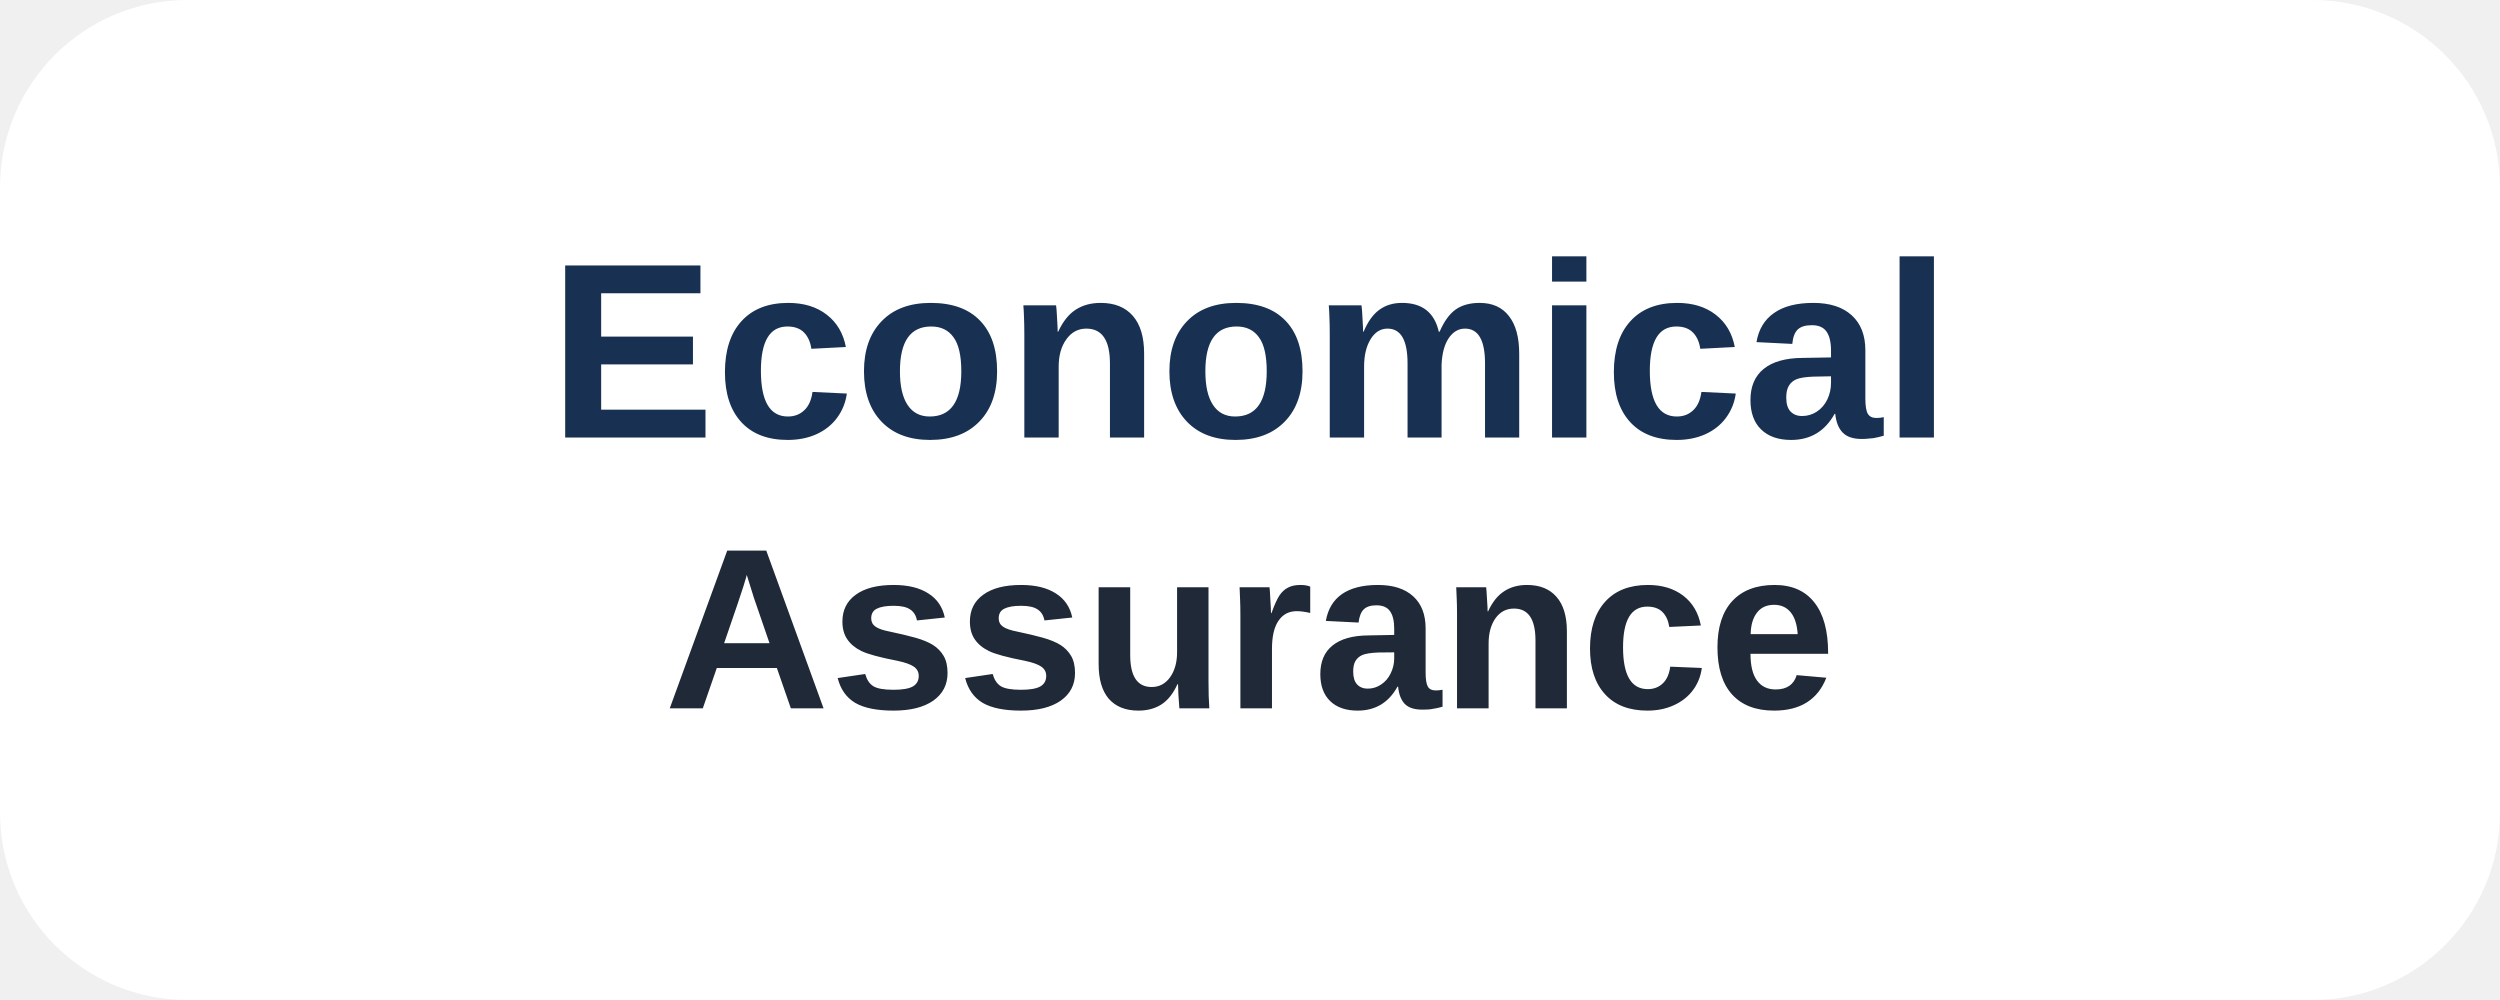
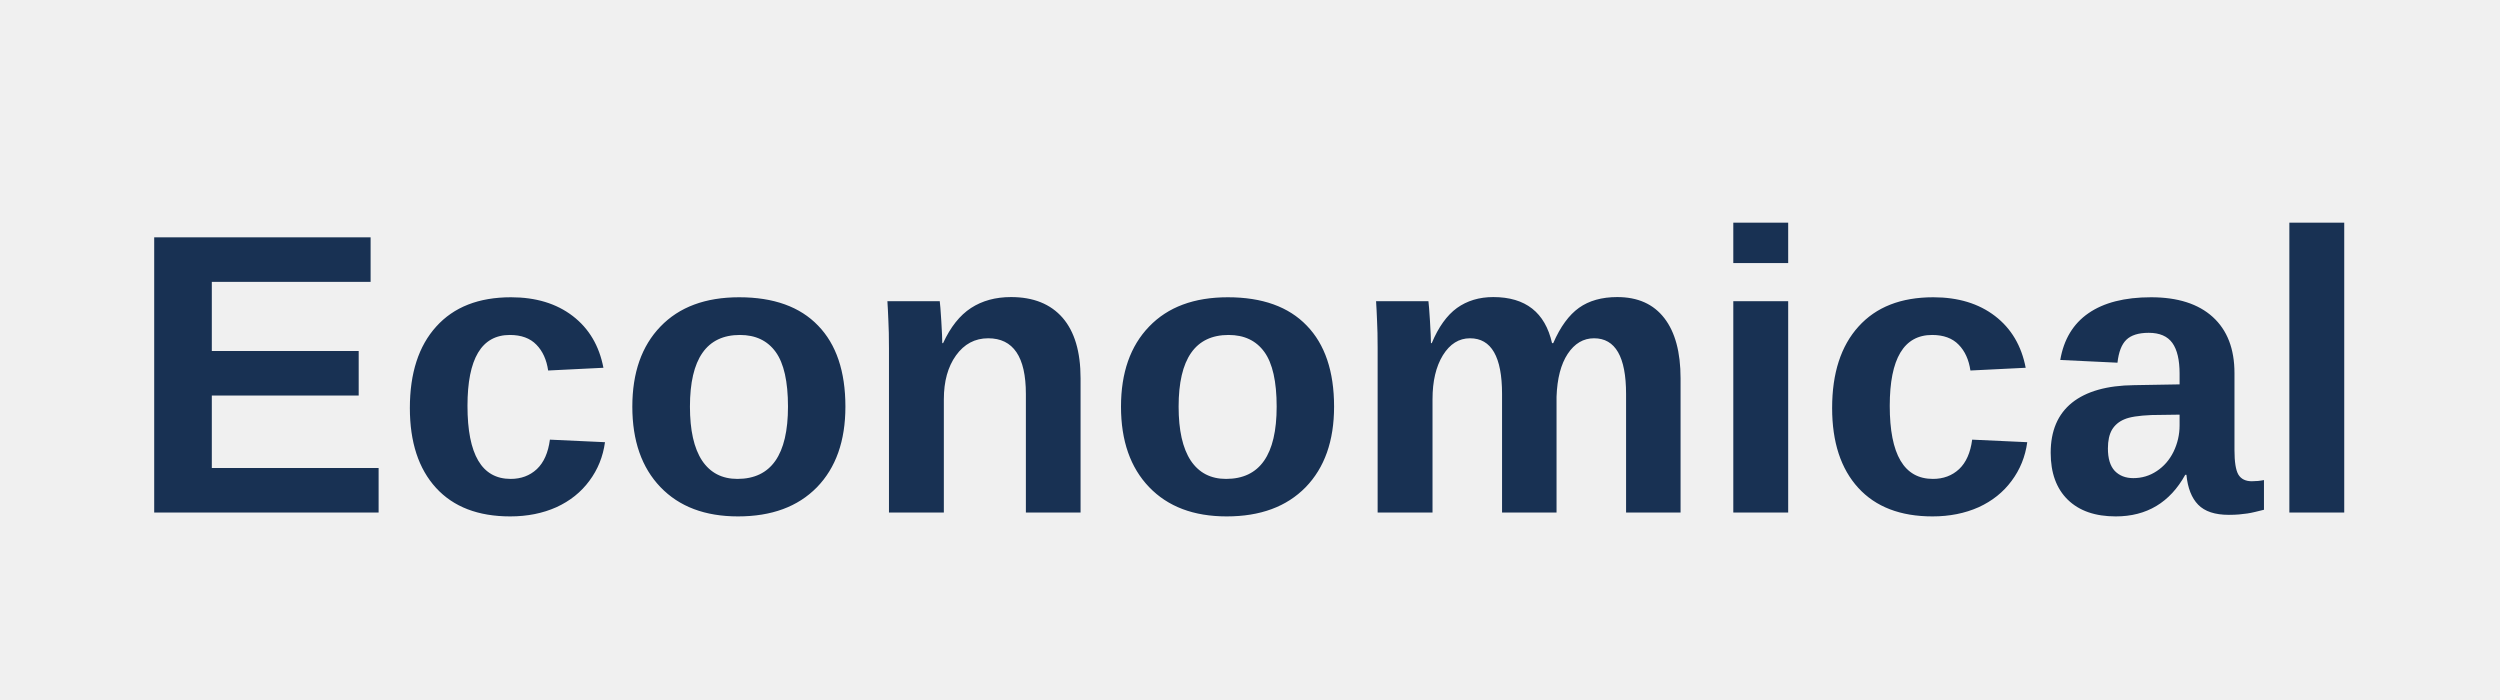
- <svg xmlns="http://www.w3.org/2000/svg" viewBox="0 0 240 96" role="img" aria-labelledby="title">
-   <rect width="240" height="96" rx="18" fill="#ffffff" />
-   <text x="120" y="42" text-anchor="middle" font-family="Arial, Helvetica, sans-serif" font-size="24" font-weight="700" fill="#183153">
-     Economical
-   </text>
-   <text x="120" y="68" text-anchor="middle" font-family="Arial, Helvetica, sans-serif" font-size="22" font-weight="700" fill="#1F2937">
-     Assurance
-   </text>
+ <svg xmlns="http://www.w3.org/2000/svg" viewBox="0 0 200 56" role="img" aria-labelledby="title">
+   <text x="100" y="41" text-anchor="middle" textLength="180" lengthAdjust="spacingAndGlyphs" font-family="Arial, Helvetica, sans-serif" font-size="32" font-weight="700" fill="#183153">Economical</text>
</svg>
